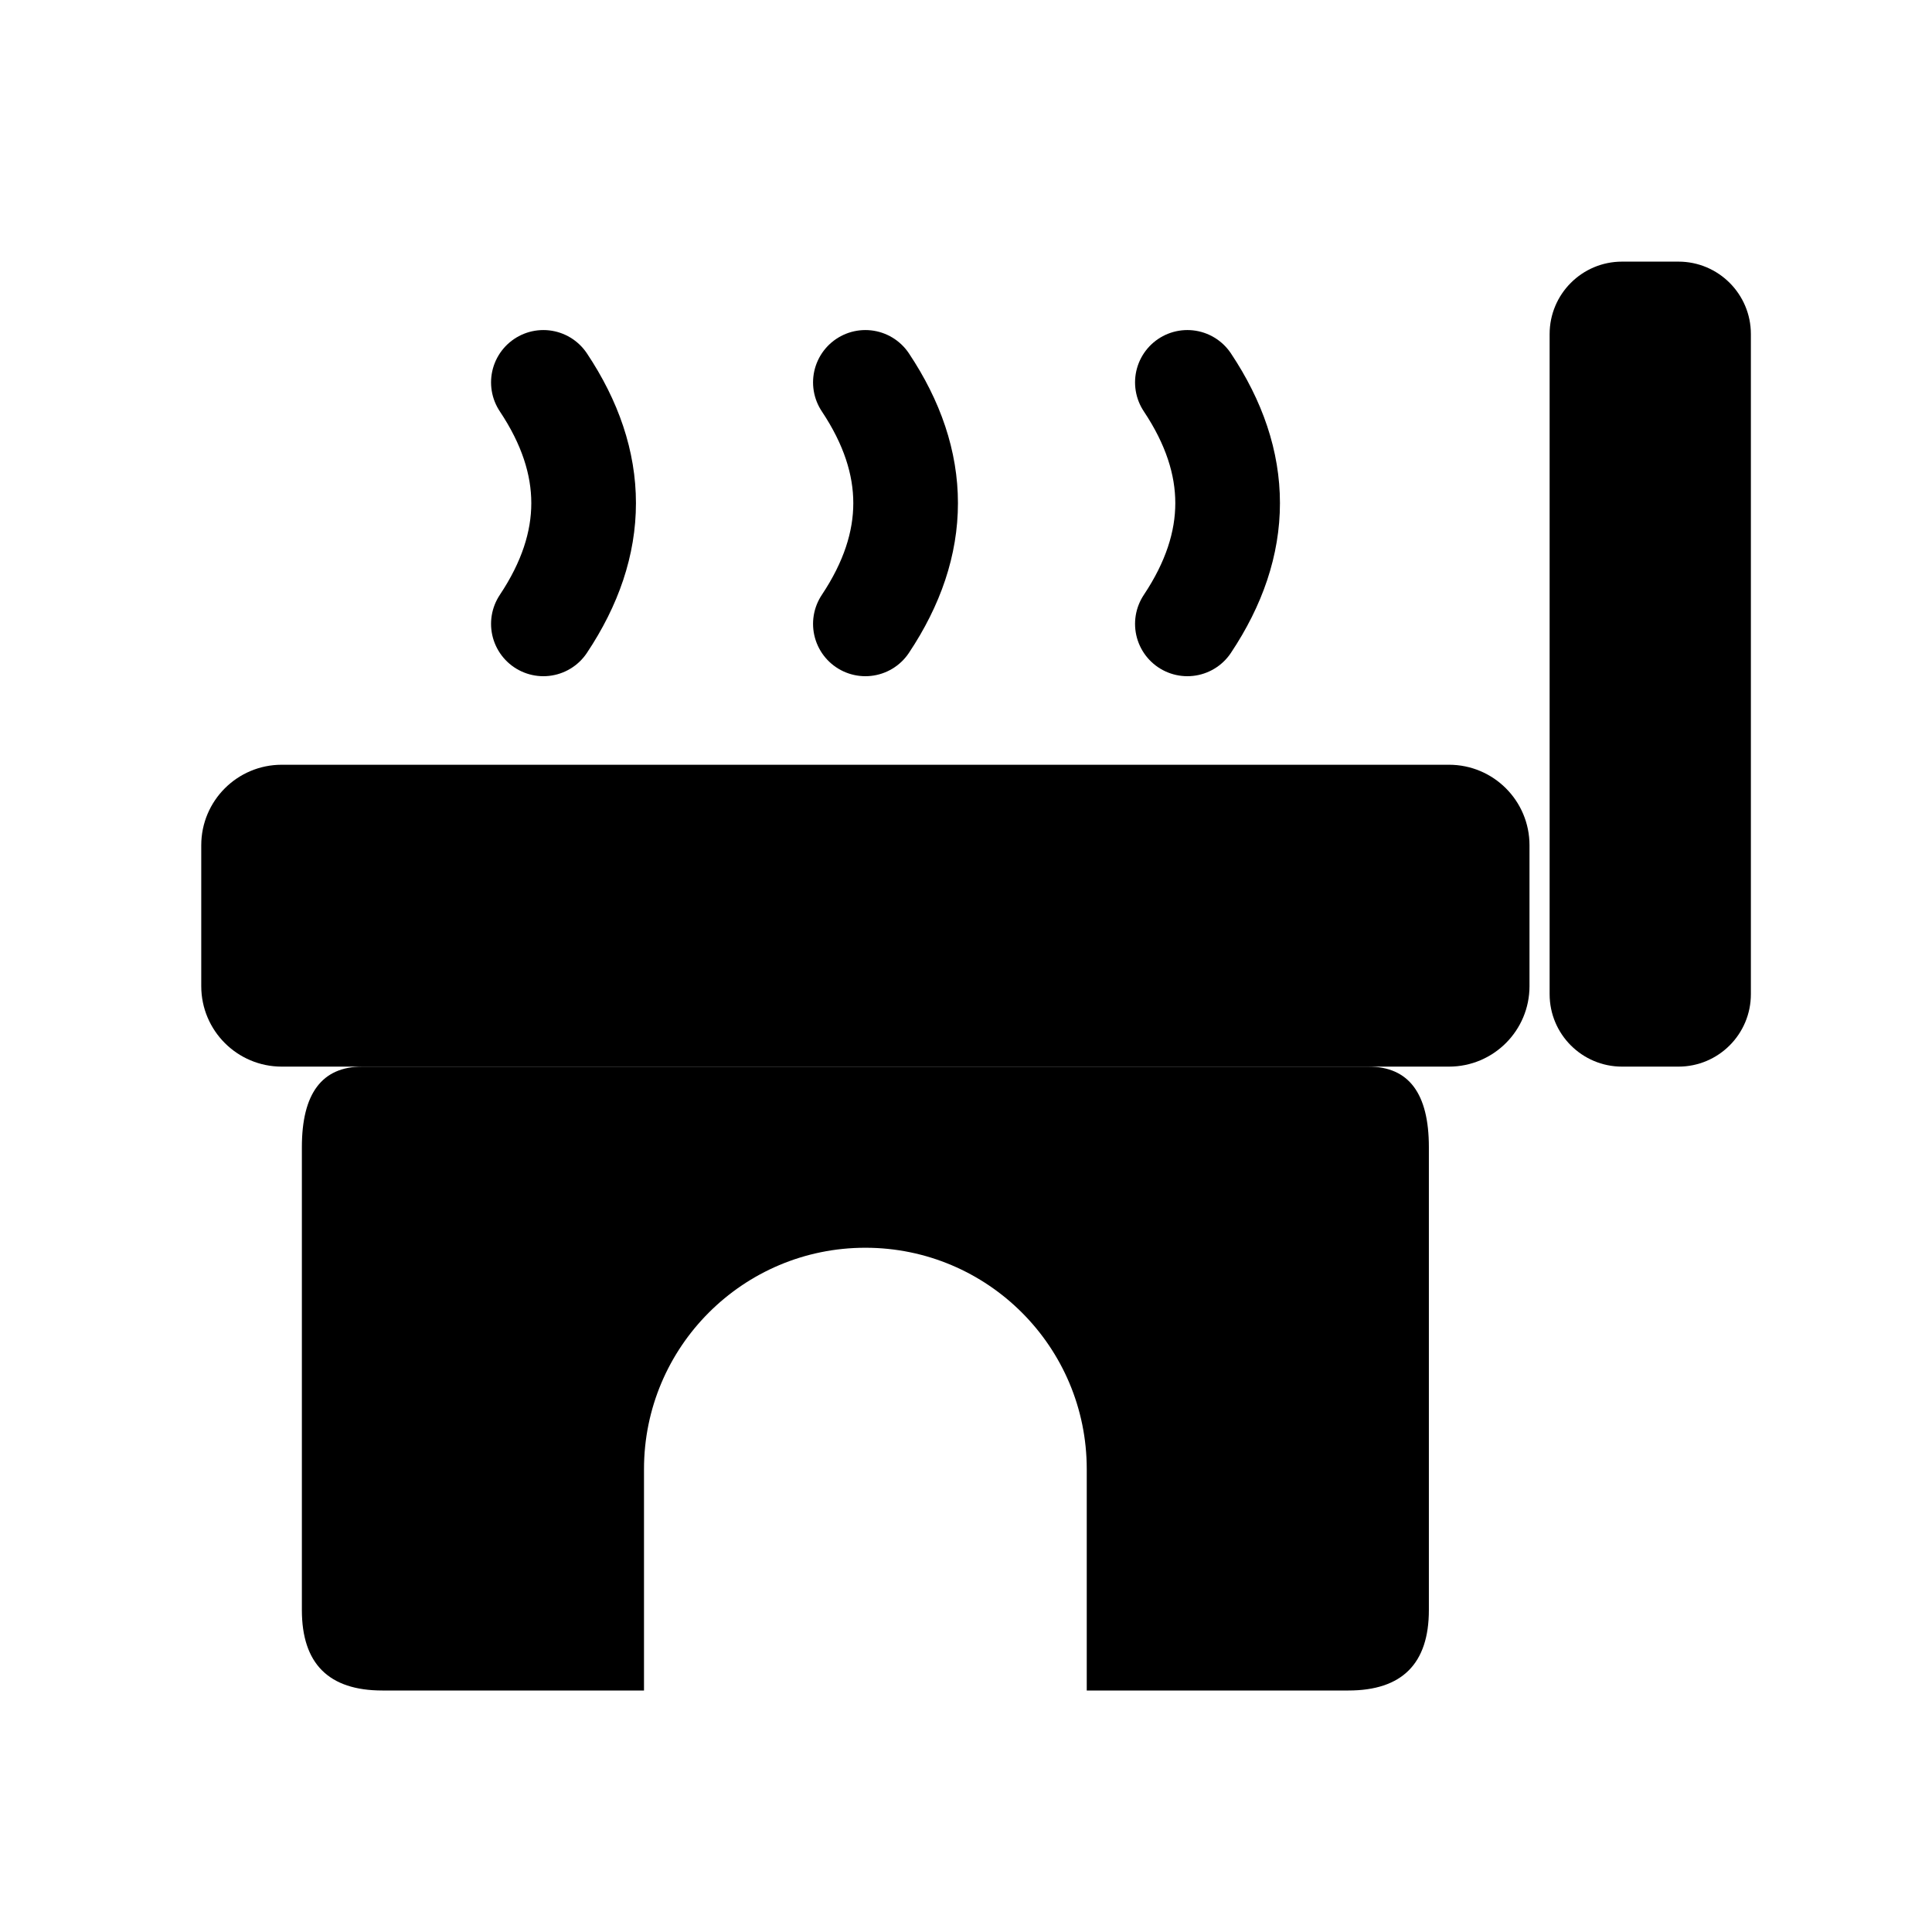
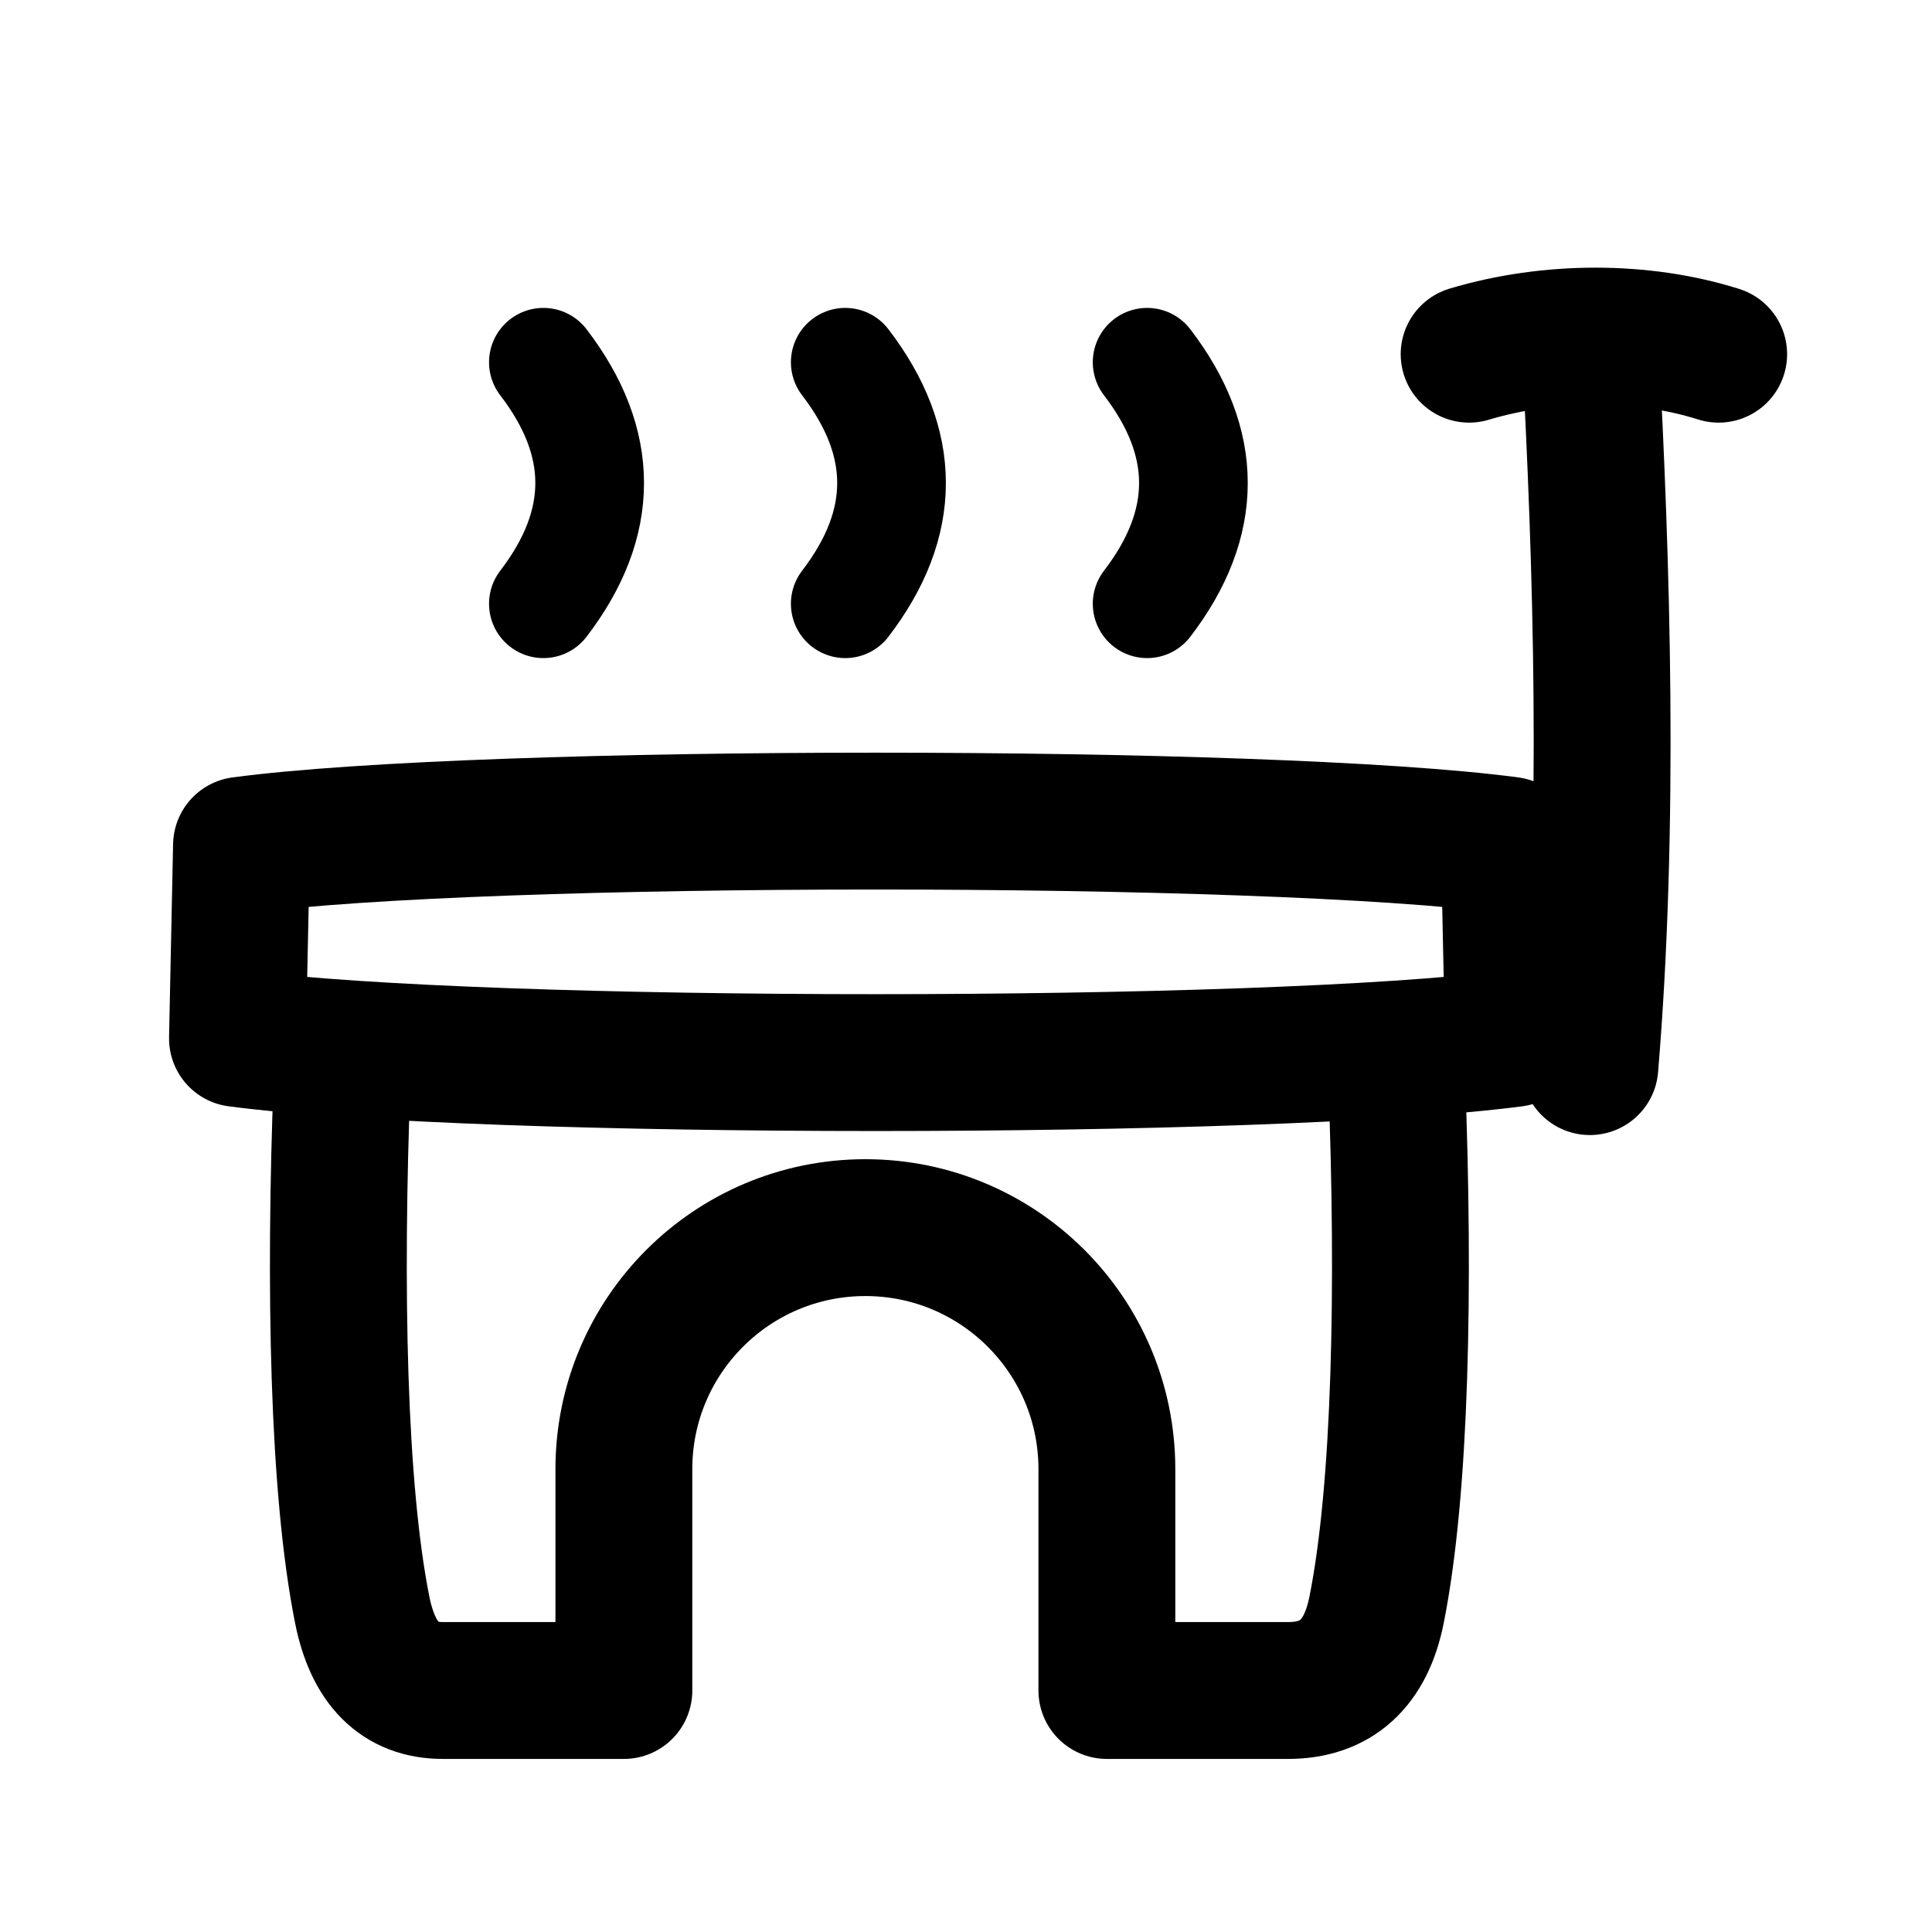
<svg xmlns="http://www.w3.org/2000/svg" viewBox="0 0 48 48" fill="none" aria-hidden="true">
-   <path stroke="currentColor" stroke-width="2.6" stroke-linecap="round" fill="none" d="M13.5 15.5 Q15.5 12.5 13.5 9.5" />
-   <path stroke="currentColor" stroke-width="2.6" stroke-linecap="round" fill="none" d="M21.5 15.5 Q23.5 12.5 21.5 9.5" />
-   <path stroke="currentColor" stroke-width="2.6" stroke-linecap="round" fill="none" d="M29.5 15.5 Q31.5 12.5 29.5 9.5" />
-   <rect fill="currentColor" x="5" y="19" width="33" height="7.5" rx="2" />
-   <path fill="currentColor" fill-rule="evenodd" d="M9 26.5 L34 26.5 Q35.5 26.5 35.5 28.5 L35.5 40 Q35.5 42 33.5 42 L9.5 42 Q7.5 42 7.5 40 L7.5 28.5 Q7.5 26.5 9 26.5 Z M16 42 L16 36.5 A5.5 5.5 0 0 1 27 36.5 L27 42 Z" />
-   <rect fill="currentColor" x="38.5" y="6.5" width="5" height="20" rx="1.8" />
+   <path stroke="currentColor" stroke-width="2.7" stroke-linecap="round" stroke-linejoin="round" d="M13.5 15 Q15.8 12 13.5 9 M21 15 Q23.3 12 21 9 M28.5 15 Q30.8 12 28.5 9" />
+   <path stroke="currentColor" stroke-width="3.4" stroke-linecap="round" stroke-linejoin="round" d="M6 21 C12 20.2 31.5 20.2 37.5 21 L37.6 25.8 C31.5 26.6 12 26.6 5.9 25.8 Z M8.5 26.8 C8.3 32 8.4 37 9 40 Q9.4 42 11 42 L15.5 42 V36.5 A6 6 0 0 1 27.5 36.5 V42 L32 42 Q33.8 42 34.2 40 C34.8 37 34.9 32 34.7 26.8 M39.5 26.5 C40 20.5 39.8 14 39.5 8.5 M36.5 8.8 C38.5 8.2 40.8 8.2 42.7 8.8" />
</svg>
